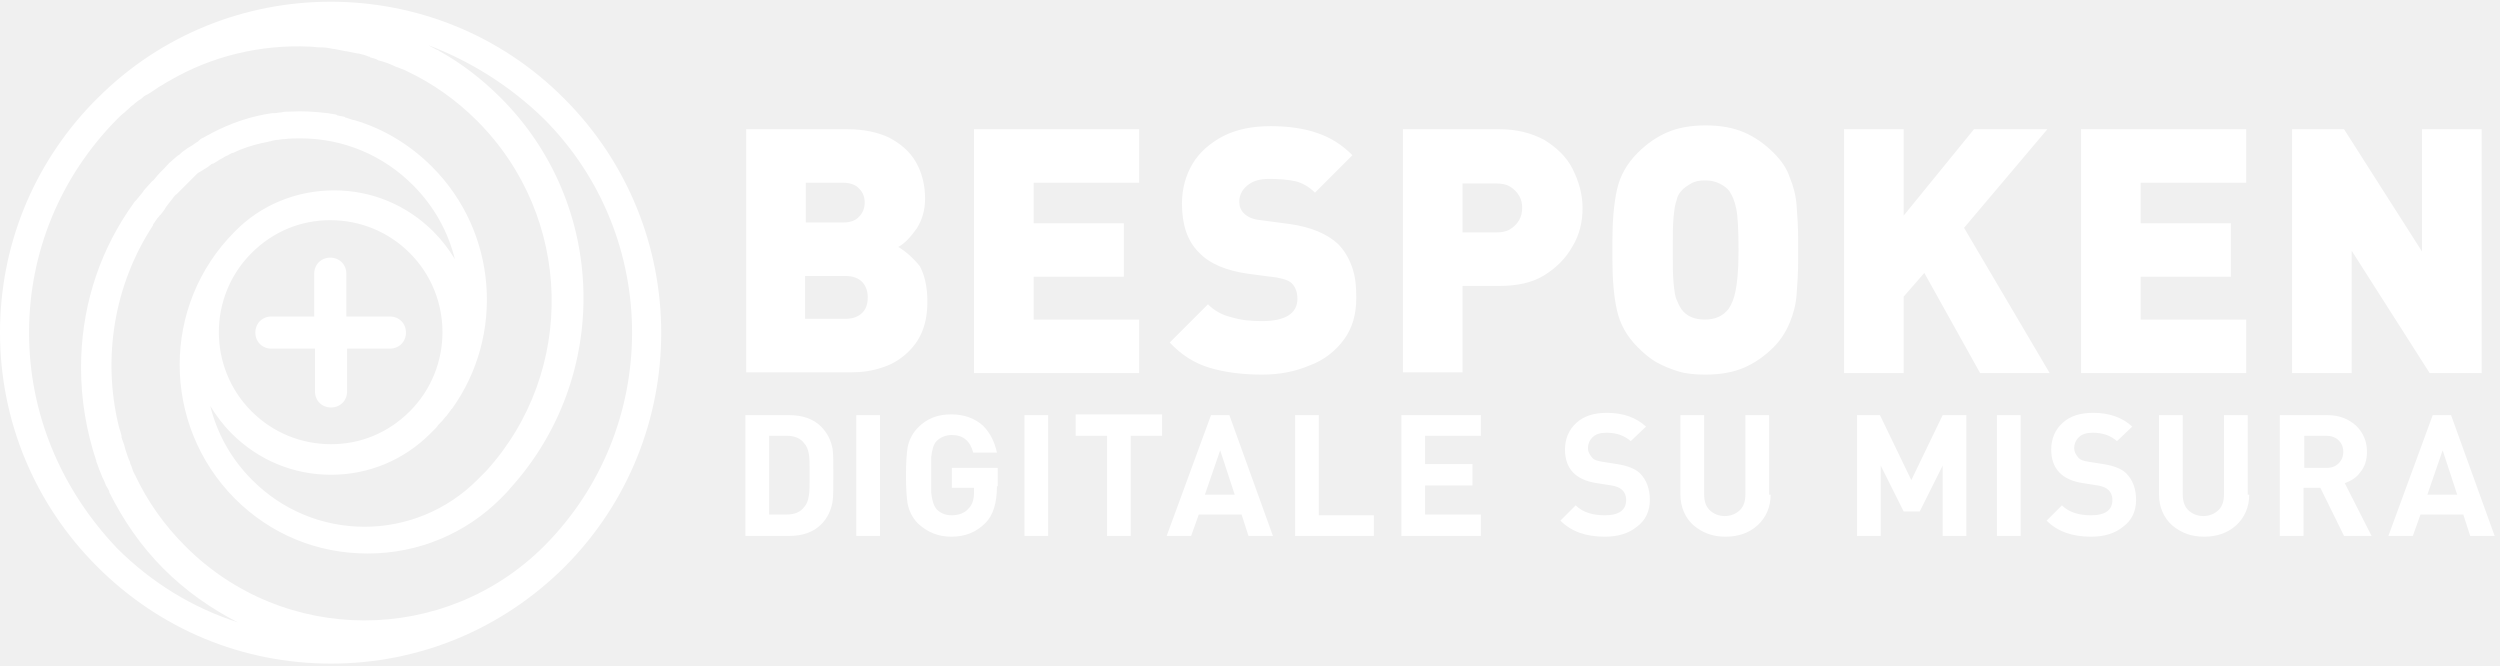
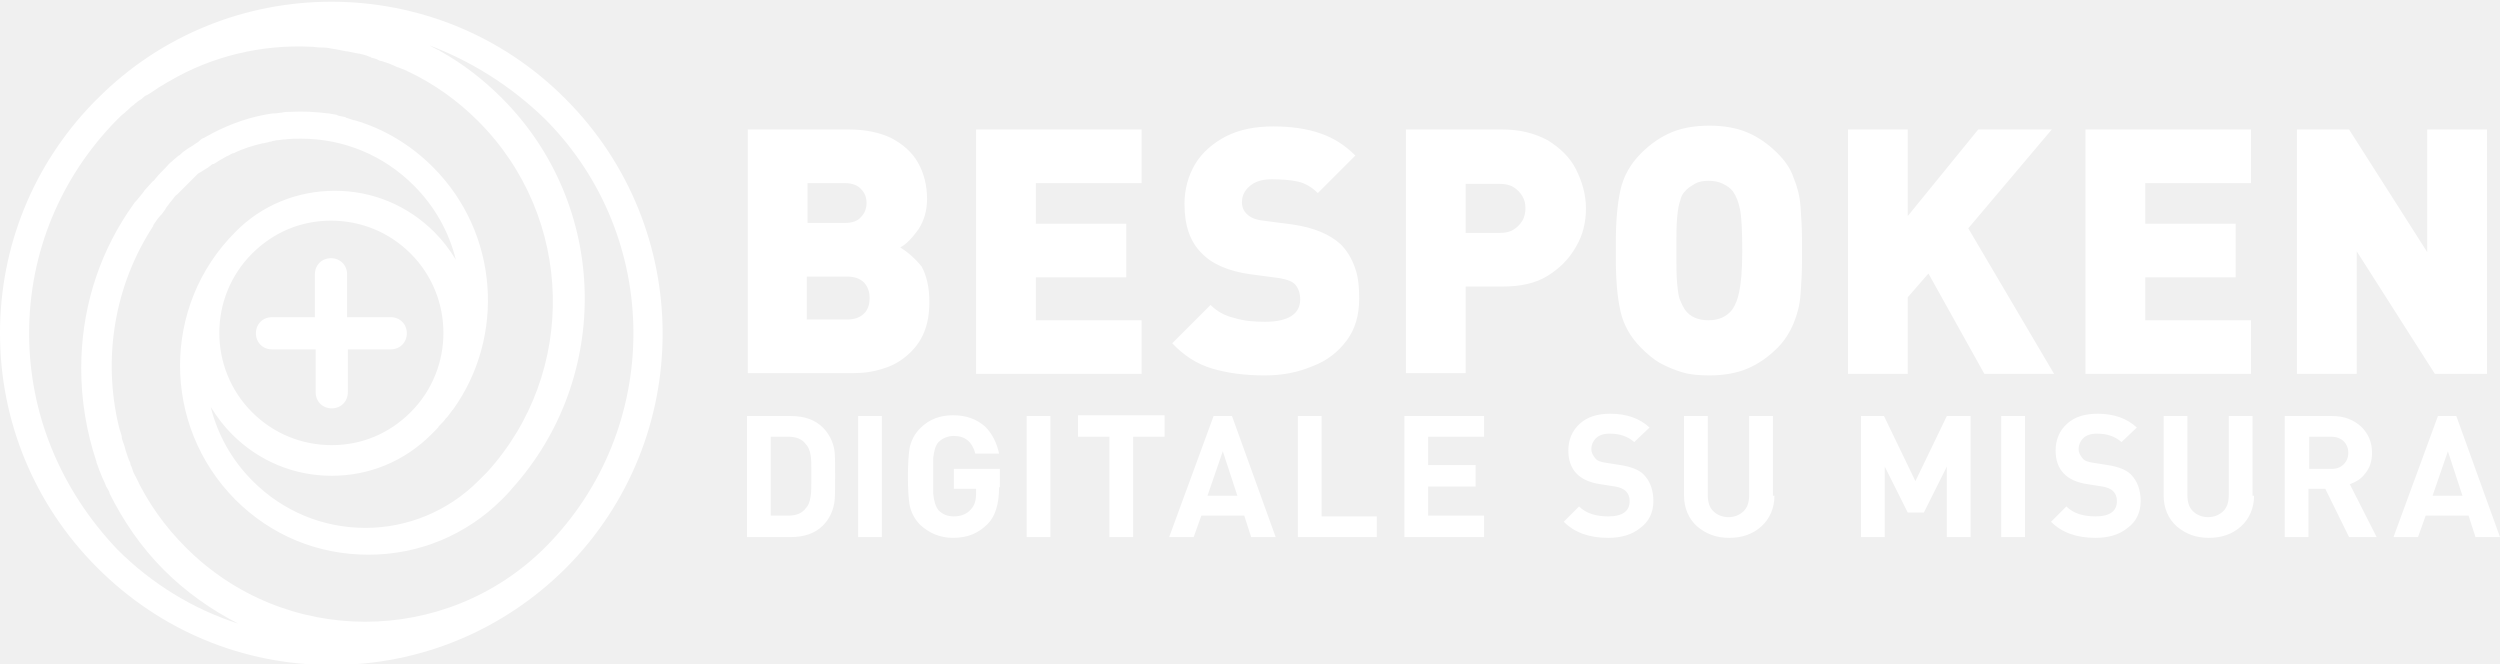
- <svg xmlns="http://www.w3.org/2000/svg" viewBox="0 0 327 87">
+ <svg xmlns="http://www.w3.org/2000/svg">
  <path d="M121.3 39.4c0 1.5-.2 2.8-.7 4-.5 1.2-1.2 2.1-2.1 2.9s-1.9 1.4-3.2 1.8c-1.2.4-2.5.6-3.9.6H97.6V16.9h13.2c2.2 0 4 .4 5.5 1.1 1.5.8 2.7 1.8 3.5 3.2.8 1.4 1.2 3 1.2 4.8 0 1.5-.4 2.8-1.1 3.9-.8 1.1-1.5 1.9-2.4 2.4 1 .6 2 1.5 2.8 2.5.6 1.1 1 2.6 1 4.6zm-8.2-12.9c0-.7-.2-1.3-.7-1.8-.4-.5-1.2-.8-2.1-.8h-4.9v5.2h4.9c1 0 1.7-.3 2.1-.8.4-.4.7-1 .7-1.8zm.4 12.4c0-.8-.2-1.4-.7-2-.5-.5-1.2-.8-2.2-.8h-5.3v5.6h5.3c1 0 1.7-.3 2.2-.8.5-.5.7-1.2.7-2zm35.5 9.9h-21.6V16.9H149v7h-13.8v5.3H147v7h-11.8v5.6H149v7zm28.4-9.8c0 2.1-.5 3.9-1.6 5.4s-2.6 2.7-4.5 3.4c-1.9.8-3.9 1.2-6.2 1.2-2.6 0-4.9-.3-6.9-.9-2-.6-3.7-1.7-5.2-3.3l5-5c.8.8 1.8 1.4 3.1 1.7 1.3.4 2.6.5 4 .5 3 0 4.6-1 4.6-2.9 0-.8-.2-1.4-.6-1.9s-1.1-.7-2.1-.9l-3.8-.5c-2.8-.4-5-1.3-6.4-2.8-1.5-1.5-2.2-3.6-2.2-6.4 0-1.9.5-3.7 1.4-5.2s2.3-2.7 4-3.6c1.8-.9 3.8-1.3 6.2-1.3 2.3 0 4.4.3 6.1.9 1.8.6 3.3 1.6 4.6 2.9l-4.9 4.9c-.8-.8-1.7-1.3-2.6-1.5-.9-.2-2.1-.3-3.4-.3-1.3 0-2.2.3-2.9.9-.7.6-1 1.3-1 2.1 0 .6.2 1.1.6 1.5.5.5 1.2.8 2.2.9l3.8.5c2.8.4 4.9 1.3 6.3 2.6.8.8 1.4 1.8 1.8 2.9.5 1.3.6 2.7.6 4.2zM207 27.2c0 1.8-.4 3.5-1.3 5-.9 1.6-2.1 2.8-3.7 3.8s-3.6 1.4-5.9 1.4h-4.8v11.3h-7.8V16.9h12.6c2.3 0 4.2.5 5.9 1.4 1.6 1 2.9 2.2 3.7 3.8.8 1.6 1.3 3.3 1.3 5.1zm-7.9 0c0-.6-.1-1.1-.4-1.6-.3-.5-.7-.9-1.2-1.2-.5-.3-1.1-.4-1.8-.4h-4.4v6.4h4.4c.7 0 1.3-.1 1.8-.4s.9-.7 1.2-1.2c.3-.5.4-1.1.4-1.6zm36.1 5.6v1.1c0 1.8-.1 3.3-.2 4.6-.1 1.3-.4 2.5-.9 3.7-.5 1.2-1.2 2.3-2.1 3.2-1.2 1.2-2.5 2.1-3.9 2.7-1.4.6-3.1.9-5 .9-1.3 0-2.5-.1-3.5-.4-1-.3-2-.7-2.9-1.2-.9-.5-1.7-1.2-2.5-2-1.4-1.4-2.3-3-2.7-4.8-.4-1.8-.6-4-.6-6.8v-2.2c0-2.7.2-5 .6-6.8.4-1.8 1.3-3.4 2.7-4.8 1.2-1.2 2.5-2.1 3.9-2.7 1.4-.6 3.1-.9 5-.9s3.6.3 5 .9c1.4.6 2.7 1.5 3.9 2.7 1 1 1.7 2 2.1 3.2.5 1.2.8 2.4.9 3.7.1 1.3.2 2.8.2 4.6v1.3zm-7.8 0c0-2.7-.1-4.6-.3-5.5-.2-1-.5-1.7-.9-2.3-.3-.4-.7-.7-1.3-1-.6-.3-1.2-.4-1.9-.4s-1.3.1-1.8.4-1 .6-1.3 1c-.3.3-.5.7-.6 1.2-.2.5-.3 1.2-.4 2.2s-.1 2.5-.1 4.3c0 1.9 0 3.3.1 4.3s.2 1.8.4 2.2c.2.5.4.9.6 1.2.7 1 1.8 1.4 3.1 1.4 1.4 0 2.4-.5 3.1-1.4.4-.6.7-1.3.9-2.3s.4-2.5.4-5.3zm40.7 16H259l-7.3-13.1-2.7 3.1v10h-7.8V16.9h7.8v11.3l9.2-11.3h9.6l-10.9 12.9 11.2 19zm25.7 0h-21.6V16.9h21.6v7H280v5.3h11.8v7H280v5.6h13.8v7zm30.8 0h-6.8l-10.2-16v16h-7.8V16.9h6.8l10.2 16v-16h7.8v31.9zM109 62.1c0 1.8 0 2.9-.1 3.5-.2 1.2-.7 2.2-1.5 3-1 1-2.4 1.5-4.2 1.5h-5.7V54.3h5.7c1.8 0 3.2.5 4.2 1.5.8.8 1.3 1.8 1.5 2.9.1.6.1 1.7.1 3.4zm-3.1 0c0-1.3 0-2.2-.1-2.7-.1-.6-.3-1.1-.6-1.4-.5-.7-1.3-1-2.3-1h-2.3v10.3h2.3c1 0 1.8-.3 2.3-1 .3-.3.5-.8.6-1.5.1-.5.1-1.4.1-2.7zm9.2 8H112V54.3h3.1v15.8zm15.3-6.5c0 2.2-.5 3.8-1.5 4.8-1.2 1.2-2.6 1.8-4.5 1.8-1.7 0-3.1-.6-4.3-1.7-.7-.7-1.2-1.6-1.4-2.7-.1-.7-.2-1.8-.2-3.6 0-1.7.1-2.9.2-3.6.2-1.1.7-2 1.4-2.7 1.2-1.2 2.6-1.7 4.3-1.7 1.7 0 3.1.5 4.2 1.5.9.9 1.5 2.1 1.8 3.5h-3.1c-.4-1.5-1.3-2.3-2.8-2.3-.8 0-1.5.3-2 .8-.4.4-.6 1.2-.7 2.1v4.6c.1 1 .3 1.7.7 2.2.5.5 1.1.8 2 .8.9 0 1.7-.3 2.2-.9.5-.5.7-1.2.7-2.1v-.6h-2.9v-2.6h6v2.4zm6.7 6.5H134V54.3h3.1v15.8zM152 57h-4.1v13.1h-3.1V57h-4.1v-2.8H152V57zm14.5 13.1h-3.2l-.9-2.8h-5.6l-1 2.8h-3.2l5.8-15.8h2.4l5.7 15.8zm-5-5.4l-1.9-5.8-2 5.8h3.9zm18.2 5.4h-10.3V54.3h3.1v13.1h7.2v2.7zm14 0h-10.4V54.3h10.4V57h-7.3v3.7h6.2v2.8h-6.2v3.8h7.3v2.8zm22.1-4.7c0 1.5-.6 2.7-1.7 3.5-1.1.9-2.5 1.3-4.2 1.3-2.5 0-4.4-.7-5.8-2.1l2-2c.9.9 2.2 1.3 3.8 1.3 1.9 0 2.8-.7 2.8-2 0-.6-.2-1-.5-1.3-.3-.3-.8-.5-1.4-.6l-1.9-.3c-2.8-.4-4.2-1.9-4.2-4.4 0-1.4.5-2.6 1.5-3.5s2.3-1.3 4-1.3c2.1 0 3.8.6 5.1 1.8l-2 1.9c-.8-.7-1.8-1.1-3.2-1.1-.8 0-1.4.2-1.8.6s-.6.9-.6 1.4c0 .5.2.8.5 1.2s.8.5 1.4.6l1.9.3c1.3.2 2.4.6 3 1.2.9.9 1.3 2.1 1.3 3.5zm15.8-.7c0 1.6-.6 3-1.7 4s-2.5 1.5-4.2 1.5-3-.5-4.2-1.5c-1.1-1-1.7-2.4-1.7-4V54.3h3.1v10.3c0 .9.2 1.6.7 2.1.5.5 1.2.8 2 .8s1.5-.3 2-.8.7-1.2.7-2.1V54.3h3.1v10.4zm25.6 5.4h-3.1v-9.2l-3 6H249l-3-6v9.2h-3.1V54.3h3l4.1 8.5 4.1-8.5h3.1v15.8zm7.1 0h-3.1V54.3h3.1v15.8zm15.1-4.7c0 1.5-.6 2.7-1.7 3.5-1.1.9-2.5 1.3-4.2 1.3-2.5 0-4.4-.7-5.8-2.1l2-2c.9.9 2.2 1.3 3.8 1.3 1.9 0 2.8-.7 2.8-2 0-.6-.2-1-.5-1.3-.3-.3-.8-.5-1.4-.6l-1.9-.3c-2.8-.4-4.2-1.9-4.2-4.4 0-1.4.5-2.6 1.5-3.5s2.3-1.3 4-1.3c2.1 0 3.8.6 5.1 1.8l-2 1.9c-.8-.7-1.8-1.1-3.2-1.1-.8 0-1.4.2-1.8.6s-.6.9-.6 1.4c0 .5.2.8.5 1.2s.8.5 1.4.6l1.9.3c1.3.2 2.4.6 3 1.2.9.9 1.3 2.1 1.3 3.5zm14.8-.7c0 1.6-.6 3-1.7 4s-2.5 1.5-4.2 1.5-3-.5-4.2-1.5c-1.1-1-1.7-2.4-1.7-4V54.3h3.1v10.3c0 .9.2 1.6.7 2.1.5.5 1.2.8 2 .8s1.5-.3 2-.8.7-1.2.7-2.1V54.3h3.1v10.4zm16 5.4h-3.6l-3.1-6.3h-2.2v6.3h-3.1V54.3h6.2c1.6 0 2.8.5 3.8 1.4.9.9 1.4 2 1.4 3.4 0 1.1-.3 2-.9 2.7-.5.7-1.2 1.1-2 1.4l3.5 6.9zm-3.7-11c0-.6-.2-1.1-.6-1.5-.4-.4-1-.6-1.6-.6h-2.9v4.2h2.9c.7 0 1.2-.2 1.6-.6.4-.4.6-.9.6-1.5zm19.8 11h-3.2l-.9-2.8h-5.6l-1 2.8h-3.2l5.8-15.8h2.4l5.7 15.8zm-4.9-5.4l-1.9-5.8-2 5.8h3.9zM73.8 12.9C57-4 29.5-4 12.7 12.9l-.6.6C4.3 21.6 0 32.2 0 43.5 0 55 4.5 65.9 12.7 74.1c8.2 8.2 19 12.7 30.6 12.7 11.5 0 22.4-4.5 30.6-12.7 16.8-16.9 16.8-44.3-.1-61.2m-2.6 2.7C86.5 31 86.5 56 71.2 71.4c-13 13-34.1 13-47 0-2.7-2.7-4.9-5.8-6.5-9.2 0-.1-.1-.1-.1-.2-.2-.3-.3-.7-.4-1-.1-.2-.2-.4-.2-.6-.1-.2-.2-.4-.3-.7l-.3-.9c0-.1-.1-.3-.1-.4-.1-.4-.3-.8-.4-1.2V57c-.1-.5-.3-.9-.4-1.4-2.1-8.8-.6-18.3 4.5-26.1v-.1c.3-.4.5-.8.8-1.1.1-.1.1-.2.2-.2.2-.3.5-.6.7-1 .1-.1.2-.3.3-.4.2-.3.5-.6.7-.9.1-.1.2-.3.4-.4l1.2-1.2.7-.7.6-.6.1-.1c.2-.2.4-.3.6-.4.1-.1.2-.1.3-.2.2-.1.3-.2.5-.3.1-.1.3-.2.4-.3.1-.1.2-.2.4-.2.2-.1.3-.2.5-.3.1-.1.2-.1.3-.2.2-.1.4-.2.7-.4.1 0 .1-.1.2-.1.3-.1.5-.3.8-.4h.1c1.2-.6 2.5-1 3.8-1.3h.1c.3-.1.6-.1.8-.2.1 0 .2 0 .4-.1.2 0 .4-.1.6-.1.3 0 .6-.1.9-.1h.1c.7-.1 1.4-.1 2.1-.1 5.6 0 10.8 2.2 14.7 6.1 2.8 2.8 4.6 6.1 5.5 9.7-.8-1.3-1.7-2.5-2.8-3.6-3.5-3.5-8.1-5.4-13-5.4s-9.6 1.9-13 5.4c-9.6 9.6-9.6 25.2 0 34.9 4.7 4.7 10.8 7.2 17.4 7.2 6.6 0 12.8-2.6 17.4-7.2.5-.5.9-.9 1.3-1.4 13.1-14.5 12.7-37-1.3-51-2.4-2.4-5.1-4.5-8-6.1-.1-.1-.3-.2-.4-.2-.3-.2-.6-.3-.9-.5-.1 0-.1-.1-.2-.1 5.3 2 10.6 5.2 15.2 9.7M32.9 33.1c2.8-2.8 6.4-4.3 10.3-4.3 3.9 0 7.6 1.5 10.4 4.3 5.7 5.7 5.7 15 0 20.7-2.8 2.8-6.4 4.3-10.3 4.3-3.9 0-7.6-1.5-10.4-4.3-5.7-5.7-5.7-15 0-20.7M3.8 43.5c0-10.5 4.1-20.4 11.5-27.9.3-.3.6-.6 1-.9l.2-.2c.3-.2.5-.5.8-.7.2-.1.3-.3.5-.4.2-.2.4-.3.7-.5.2-.2.4-.4.7-.5.2-.1.3-.2.5-.3l.9-.6c.1-.1.2-.1.3-.2.4-.2.8-.5 1.2-.7 5.6-3.3 12.1-4.8 18.4-4.5.5 0 .9.1 1.4.1h.2c.5 0 1 .1 1.5.2h.1l1.5.3h.1l1.5.3h.1c.4.1.9.2 1.3.4.1 0 .2 0 .2.1.4.1.8.2 1.1.4.1 0 .3.1.4.1l.9.3c.2.1.5.2.7.3.2.1.4.2.5.2.3.1.7.3 1 .4.1 0 .1.1.2.1 3.4 1.6 6.5 3.8 9.2 6.5 12.6 12.6 13 32.8 1.2 45.8l-1.2 1.2c-3.9 3.9-9.2 6.1-14.7 6.1-5.6 0-10.8-2.2-14.7-6.1-2.8-2.8-4.6-6.1-5.5-9.7.8 1.3 1.7 2.5 2.8 3.6 3.5 3.5 8.1 5.4 13 5.4s9.5-1.9 13-5.4l.2-.2.3-.3c.2-.2.4-.4.5-.6l.3-.3c.2-.2.4-.4.6-.7l.2-.2c.2-.3.4-.5.6-.8 0 0 0-.1.1-.1 6.9-9.6 6-23.1-2.6-31.7-2.9-2.9-6.4-5-10.2-6.1h-.1l-.9-.3c-.1 0-.1 0-.2-.1-.3-.1-.6-.1-.9-.2-.1 0-.1 0-.2-.1-.4-.1-.7-.1-1.1-.2h-.1c-1.6-.2-3.2-.3-4.9-.2-.4 0-.8 0-1.1.1-.3 0-.6.1-.9.1h-.3c-2.8.4-5.4 1.3-7.9 2.6-.3.2-.6.3-.9.5-.1 0-.1.1-.2.1-.3.1-.5.3-.7.5-.1.1-.2.1-.3.2-.2.1-.4.3-.6.4-.2.1-.3.2-.5.3-.1.1-.3.2-.4.3-.2.1-.4.3-.6.5-.1.1-.2.1-.3.2-.2.2-.5.4-.7.6l-.1.1c-.3.2-.5.5-.8.8-.4.4-.9.9-1.3 1.4-.1.1-.2.3-.4.4-.3.3-.6.7-.9 1-.1.1-.2.2-.3.4-.3.4-.6.7-.9 1.1l-.2.2c-.3.4-.6.9-.9 1.3-4 6-6.1 13-6.1 20.4 0 4.2.7 8.3 2 12.2v.1c.2.4.3.9.5 1.3.1.2.1.3.2.5.1.3.3.6.4.9.1.3.2.5.4.8.1.2.2.3.2.5 1.8 3.6 4.1 7 7.1 10 2.9 2.9 6.2 5.2 9.7 7-5.9-1.9-11.3-5.2-15.8-9.7C7.9 63.9 3.8 54 3.8 43.5m31.7 2.1c-1.2 0-2.1-.9-2.1-2.1 0-1.2.9-2.1 2.1-2.1h5.6v-5.6c0-1.2.9-2.1 2.1-2.1 1.2 0 2.1.9 2.1 2.1v5.6H51c1.2 0 2.1.9 2.1 2.1 0 1.2-.9 2.1-2.1 2.1h-5.6v5.6c0 1.2-.9 2.1-2.1 2.1-1.2 0-2.1-.9-2.1-2.1v-5.6h-5.7" fill="#FFF" />
</svg>
